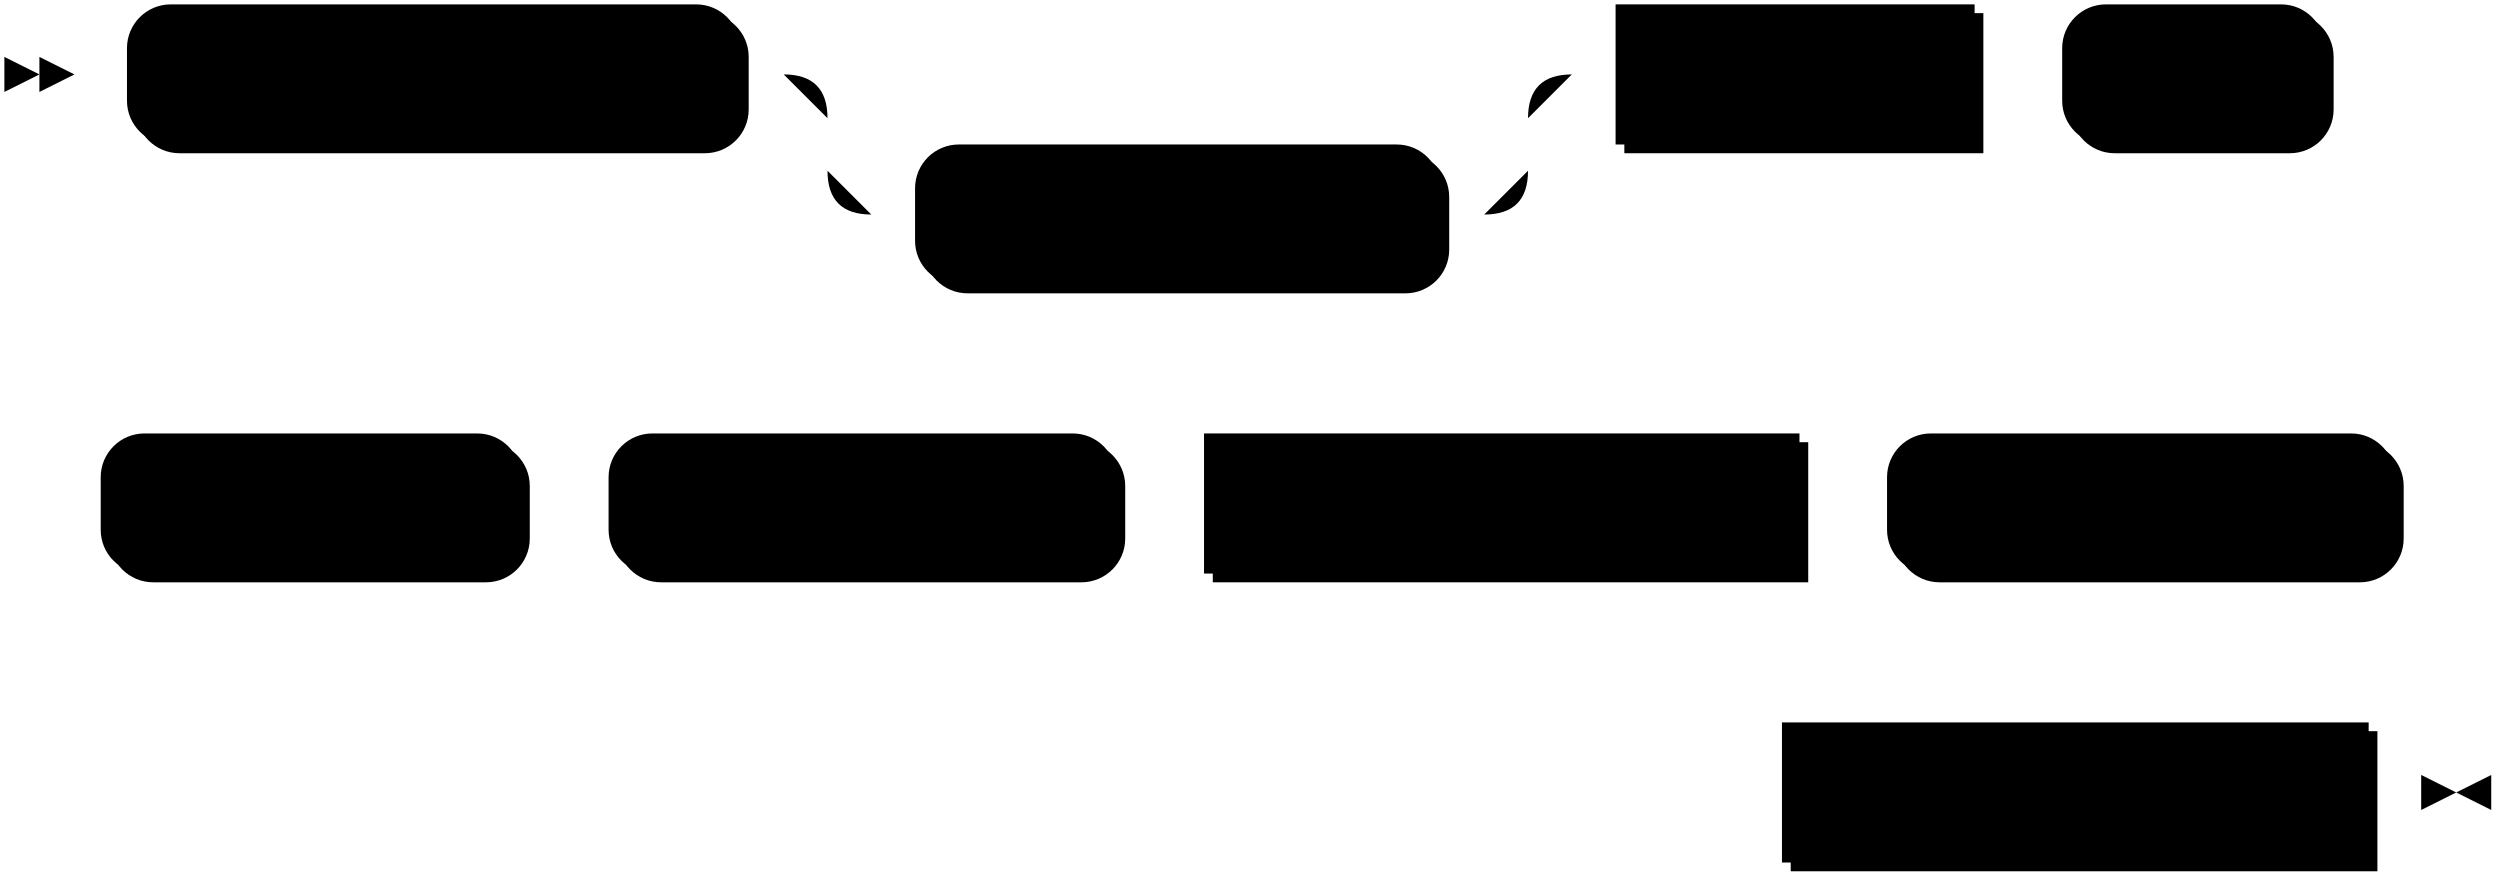
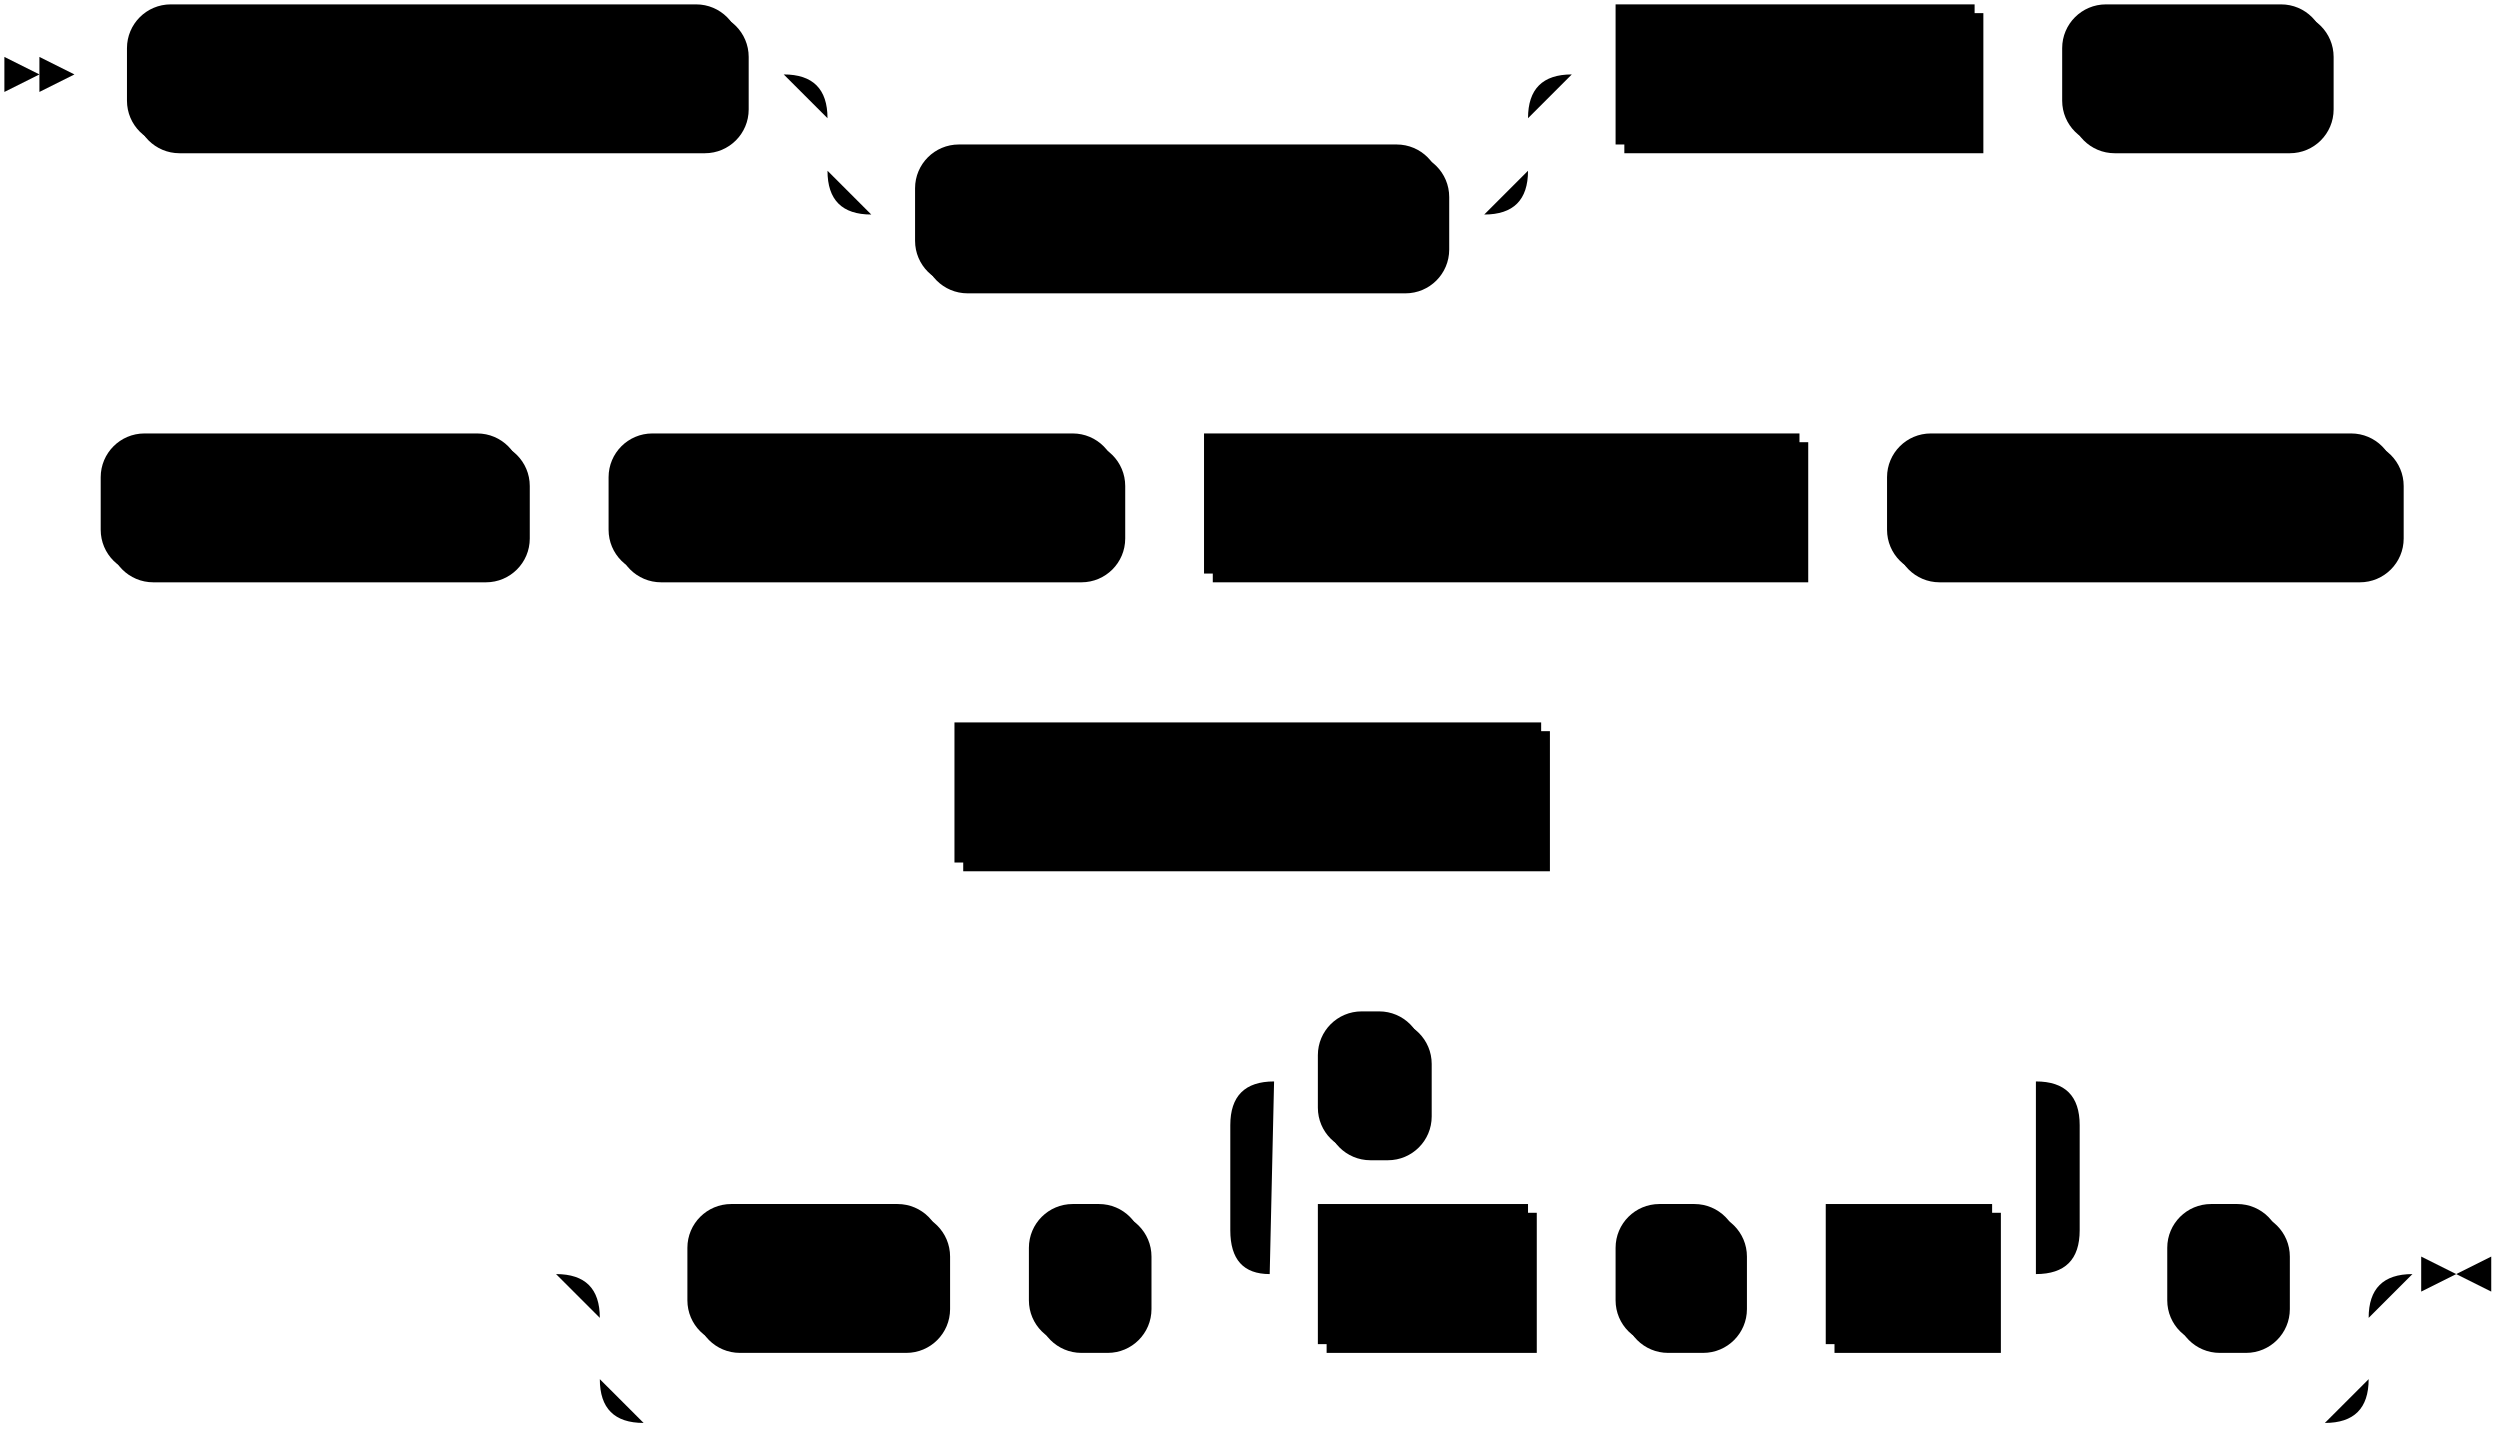
- <svg xmlns="http://www.w3.org/2000/svg" width="571" height="201">
+ <svg xmlns="http://www.w3.org/2000/svg" width="571" height="327">
  <polygon points="9 17 1 13 1 21" />
  <polygon points="17 17 9 13 9 21" />
  <rect x="31" y="3" width="140" height="32" rx="10" />
  <rect x="29" y="1" width="140" height="32" class="terminal" rx="10" />
  <text class="terminal" x="39" y="21">CREATE SOURCE</text>
  <rect x="211" y="35" width="120" height="32" rx="10" />
  <rect x="209" y="33" width="120" height="32" class="terminal" rx="10" />
  <text class="terminal" x="219" y="53">IF NOT EXISTS</text>
  <rect x="371" y="3" width="82" height="32" />
  <rect x="369" y="1" width="82" height="32" class="nonterminal" />
  <text class="nonterminal" x="379" y="21">src_name</text>
  <rect x="473" y="3" width="60" height="32" rx="10" />
  <rect x="471" y="1" width="60" height="32" class="terminal" rx="10" />
  <text class="terminal" x="481" y="21">FROM</text>
  <rect x="25" y="101" width="96" height="32" rx="10" />
  <rect x="23" y="99" width="96" height="32" class="terminal" rx="10" />
  <text class="terminal" x="33" y="119">POSTGRES</text>
  <rect x="141" y="101" width="116" height="32" rx="10" />
  <rect x="139" y="99" width="116" height="32" class="terminal" rx="10" />
  <text class="terminal" x="149" y="119">CONNECTION</text>
  <rect x="277" y="101" width="136" height="32" />
  <rect x="275" y="99" width="136" height="32" class="nonterminal" />
  <text class="nonterminal" x="285" y="119">connection_name</text>
  <rect x="433" y="101" width="116" height="32" rx="10" />
  <rect x="431" y="99" width="116" height="32" class="terminal" rx="10" />
  <text class="terminal" x="441" y="119">PUBLICATION</text>
-   <rect x="409" y="167" width="134" height="32" />
-   <rect x="407" y="165" width="134" height="32" class="nonterminal" />
-   <text class="nonterminal" x="417" y="185">publication_name</text>
-   <path class="line" d="m17 17 h2 m0 0 h10 m140 0 h10 m20 0 h10 m0 0 h130 m-160 0 h20 m140 0 h20 m-180 0 q10 0 10 10 m160 0 q0 -10 10 -10 m-170 10 v12 m160 0 v-12 m-160 12 q0 10 10 10 m140 0 q10 0 10 -10 m-150 10 h10 m120 0 h10 m20 -32 h10 m82 0 h10 m0 0 h10 m60 0 h10 m2 0 l2 0 m2 0 l2 0 m2 0 l2 0 m-552 98 l2 0 m2 0 l2 0 m2 0 l2 0 m2 0 h10 m96 0 h10 m0 0 h10 m116 0 h10 m0 0 h10 m136 0 h10 m0 0 h10 m116 0 h10 m2 0 l2 0 m2 0 l2 0 m2 0 l2 0 m-184 66 l2 0 m2 0 l2 0 m2 0 l2 0 m2 0 h10 m134 0 h10 m3 0 h-3" />
-   <polygon points="561 181 569 177 569 185" />
-   <polygon points="561 181 553 177 553 185" />
+   <rect x="220" y="167" width="134" height="32" />
+   <rect x="218" y="165" width="134" height="32" class="nonterminal" />
+   <text class="nonterminal" x="228" y="185">publication_name</text>
+   <rect x="159" y="277" width="58" height="32" rx="10" />
+   <rect x="157" y="275" width="58" height="32" class="terminal" rx="10" />
+   <text class="terminal" x="167" y="295">WITH</text>
+   <rect x="237" y="277" width="26" height="32" rx="10" />
+   <rect x="235" y="275" width="26" height="32" class="terminal" rx="10" />
+   <text class="terminal" x="245" y="295">(</text>
+   <rect x="303" y="277" width="48" height="32" />
+   <rect x="301" y="275" width="48" height="32" class="nonterminal" />
+   <text class="nonterminal" x="311" y="295">field</text>
+   <rect x="371" y="277" width="28" height="32" rx="10" />
+   <rect x="369" y="275" width="28" height="32" class="terminal" rx="10" />
+   <text class="terminal" x="379" y="295">=</text>
+   <rect x="419" y="277" width="38" height="32" />
+   <rect x="417" y="275" width="38" height="32" class="nonterminal" />
+   <text class="nonterminal" x="427" y="295">val</text>
+   <rect x="303" y="233" width="24" height="32" rx="10" />
+   <rect x="301" y="231" width="24" height="32" class="terminal" rx="10" />
+   <text class="terminal" x="311" y="251">,</text>
+   <rect x="497" y="277" width="26" height="32" rx="10" />
+   <rect x="495" y="275" width="26" height="32" class="terminal" rx="10" />
+   <text class="terminal" x="505" y="295">)</text>
+   <path class="line" d="m17 17 h2 m0 0 h10 m140 0 h10 m20 0 h10 m0 0 h130 m-160 0 h20 m140 0 h20 m-180 0 q10 0 10 10 m160 0 q0 -10 10 -10 m-170 10 v12 m160 0 v-12 m-160 12 q0 10 10 10 m140 0 q10 0 10 -10 m-150 10 h10 m120 0 h10 m20 -32 h10 m82 0 h10 m0 0 h10 m60 0 h10 m2 0 l2 0 m2 0 l2 0 m2 0 l2 0 m-552 98 l2 0 m2 0 l2 0 m2 0 l2 0 m2 0 h10 m96 0 h10 m0 0 h10 m116 0 h10 m0 0 h10 m136 0 h10 m0 0 h10 m116 0 h10 m2 0 l2 0 m2 0 l2 0 m2 0 l2 0 m-373 66 l2 0 m2 0 l2 0 m2 0 l2 0 m2 0 h10 m134 0 h10 m2 0 l2 0 m2 0 l2 0 m2 0 l2 0 m-259 110 l2 0 m2 0 l2 0 m2 0 l2 0 m22 0 h10 m58 0 h10 m0 0 h10 m26 0 h10 m20 0 h10 m48 0 h10 m0 0 h10 m28 0 h10 m0 0 h10 m38 0 h10 m-194 0 l20 0 m-1 0 q-9 0 -9 -10 l0 -24 q0 -10 10 -10 m174 44 l20 0 m-20 0 q10 0 10 -10 l0 -24 q0 -10 -10 -10 m-174 0 h10 m24 0 h10 m0 0 h130 m20 44 h10 m26 0 h10 m-404 0 h20 m384 0 h20 m-424 0 q10 0 10 10 m404 0 q0 -10 10 -10 m-414 10 v14 m404 0 v-14 m-404 14 q0 10 10 10 m384 0 q10 0 10 -10 m-394 10 h10 m0 0 h374 m23 -34 h-3" />
+   <polygon points="561 291 569 287 569 295" />
+   <polygon points="561 291 553 287 553 295" />
</svg>
